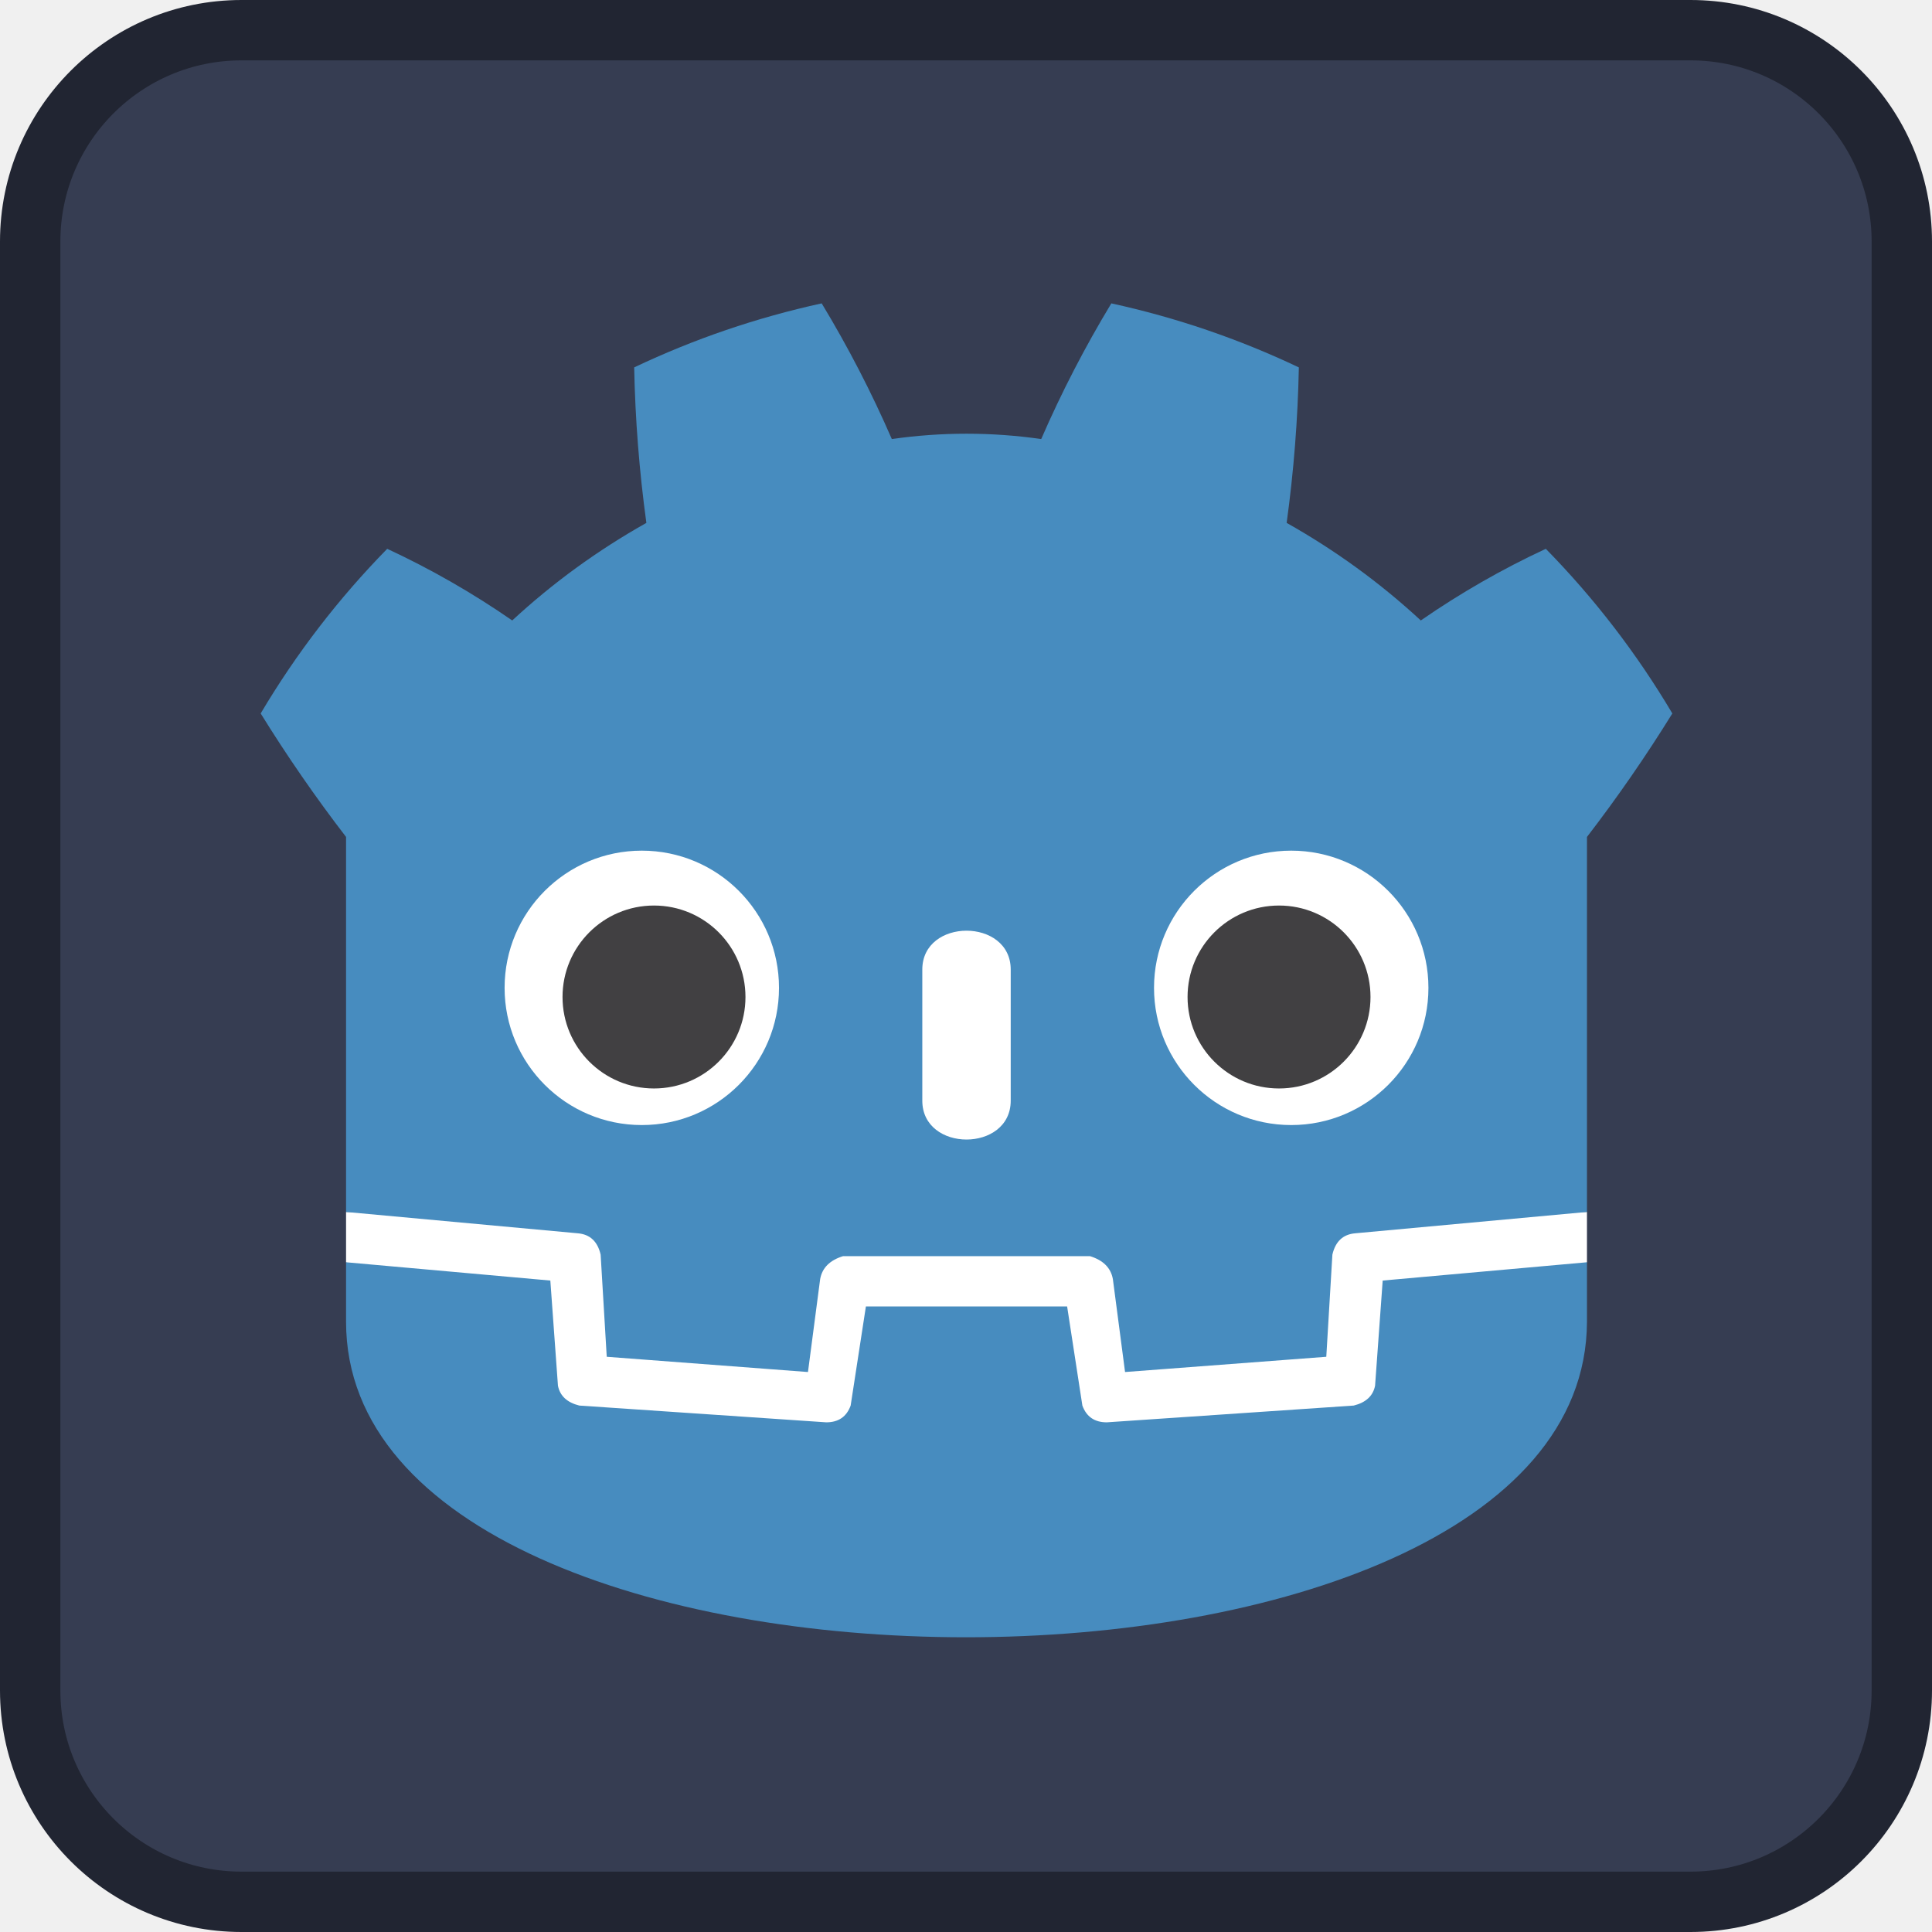
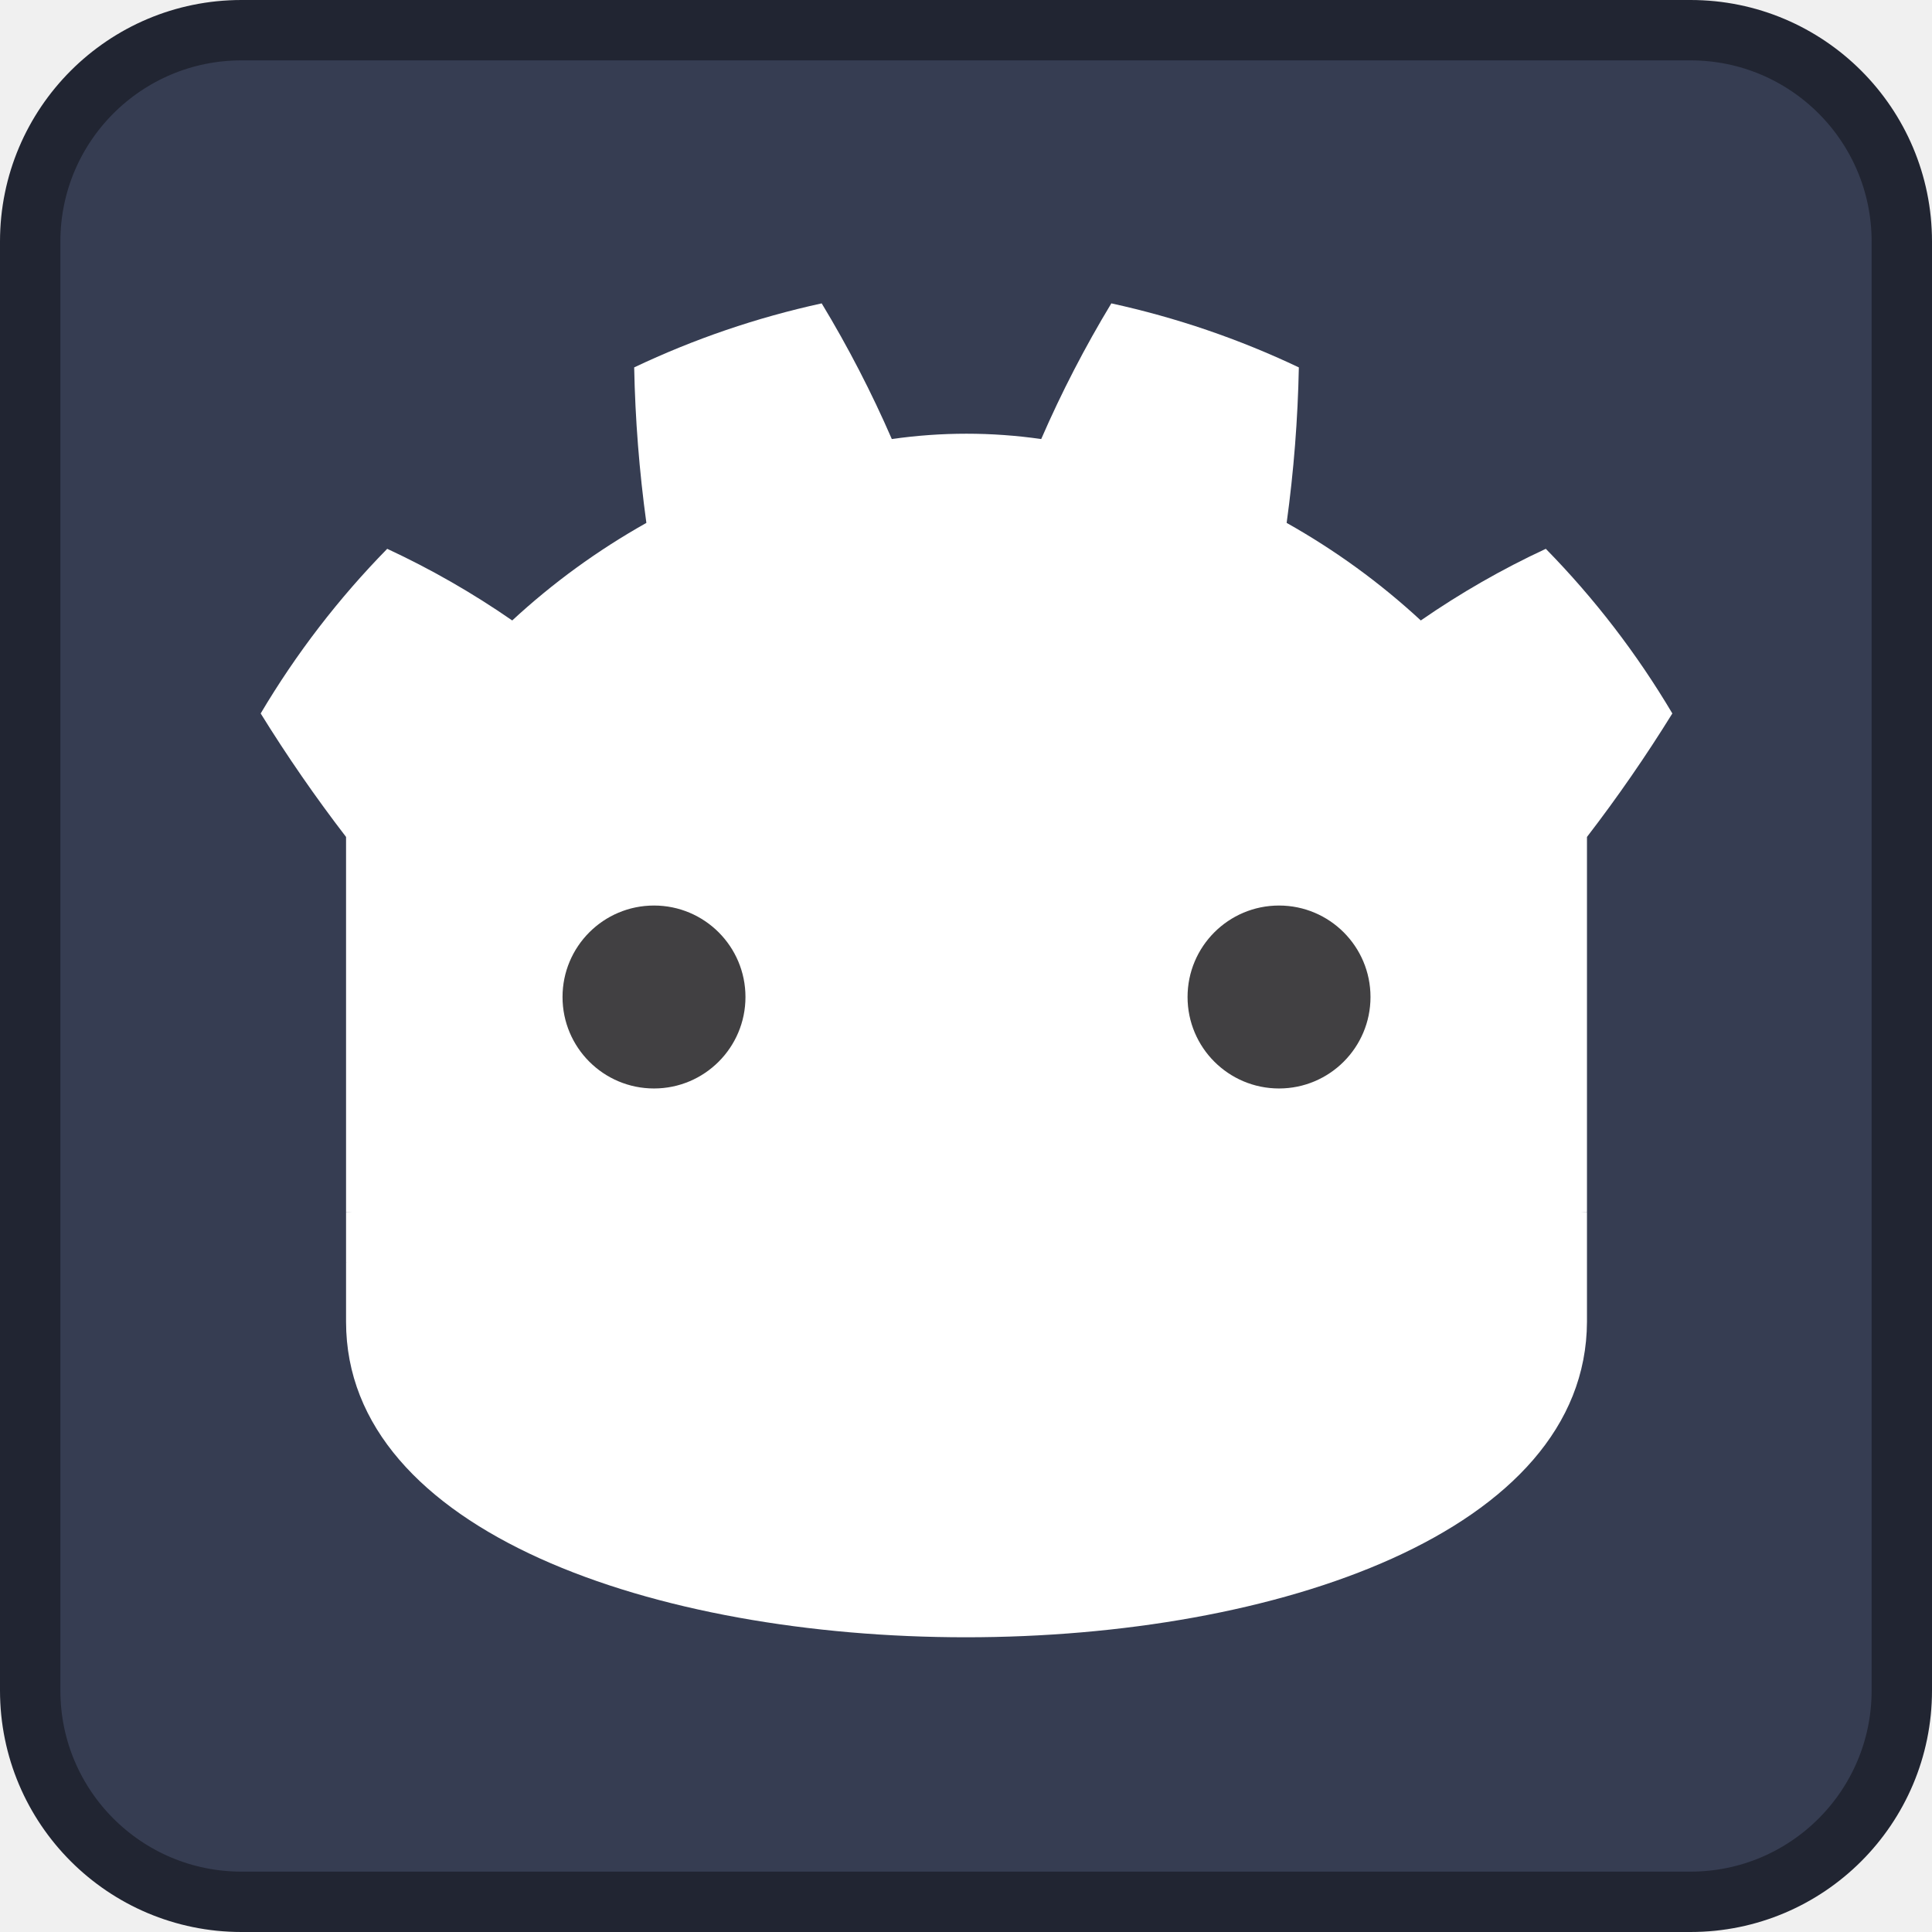
- <svg xmlns="http://www.w3.org/2000/svg" width="128" height="128">
-   <rect width="124" height="124" x="2" y="2" fill="#363d52" stroke="#212532" stroke-width="4" rx="14" />
-   <g fill="#fff" transform="translate(12.322 12.322)scale(.101)">
-     <path d="M105 673v33q407 354 814 0v-33z" />
-     <path fill="#478cbf" d="m105 673 152 14q12 1 15 14l4 67 132 10 8-61q2-11 15-15h162q13 4 15 15l8 61 132-10 4-67q3-13 15-14l152-14V427q30-39 56-81-35-59-83-108-43 20-82 47-40-37-88-64 7-51 8-102-59-28-123-42-26 43-46 89-49-7-98 0-20-46-46-89-64 14-123 42 1 51 8 102-48 27-88 64-39-27-82-47-48 49-83 108 26 42 56 81zm0 33v39c0 276 813 276 814 0v-39l-134 12-5 69q-2 10-14 13l-162 11q-12 0-16-11l-10-65H446l-10 65q-4 11-16 11l-162-11q-12-3-14-13l-5-69z" />
-     <path d="M483 600c0 34 58 34 58 0v-86c0-34-58-34-58 0z" />
-     <circle cx="725" cy="526" r="90" />
-     <circle cx="299" cy="526" r="90" />
-   </g>
-   <g fill="#414042" transform="translate(12.322 12.322)scale(.101)">
-     <circle cx="307" cy="532" r="60" />
-     <circle cx="717" cy="532" r="60" />
+ <svg xmlns="http://www.w3.org/2000/svg" height="128" width="128">
+   <rect x="2" y="2" width="124" height="124" rx="14" fill="#363d52" stroke="#212532" stroke-width="4" />
+   <g transform="scale(.101) translate(122 122)">
+     <g fill="#fff">
+       <path d="M105 673v33q407 354 814 0v-33z" />
+       <path d="m105 673 152 14q12 1 15 14l4 67 132 10 8-61q2-11 15-15h162q13 4 15 15l8 61 132-10 4-67q3-13 15-14l152-14V427q30-39 56-81-35-59-83-108-43 20-82 47-40-37-88-64 7-51 8-102-59-28-123-42-26 43-46 89-49-7-98 0-20-46-46-89-64 14-123 42 1 51 8 102-48 27-88 64-39-27-82-47-48 49-83 108 26 42 56 81zm0 33v39c0 276 813 276 814 0v-39l-134 12-5 69q-2 10-14 13l-162 11q-12 0-16-11l-10-65H447l-10 65q-4 11-16 11l-162-11q-12-3-14-13l-5-69z" />
+       <path d="M483 600c0 34 58 34 58 0v-86c0-34-58-34-58 0z" />
+       <circle cx="725" cy="526" r="90" />
+       <circle cx="299" cy="526" r="90" />
+     </g>
+     <g fill="#414042">
+       <circle cx="307" cy="532" r="60" />
+       <circle cx="717" cy="532" r="60" />
+     </g>
  </g>
</svg>
